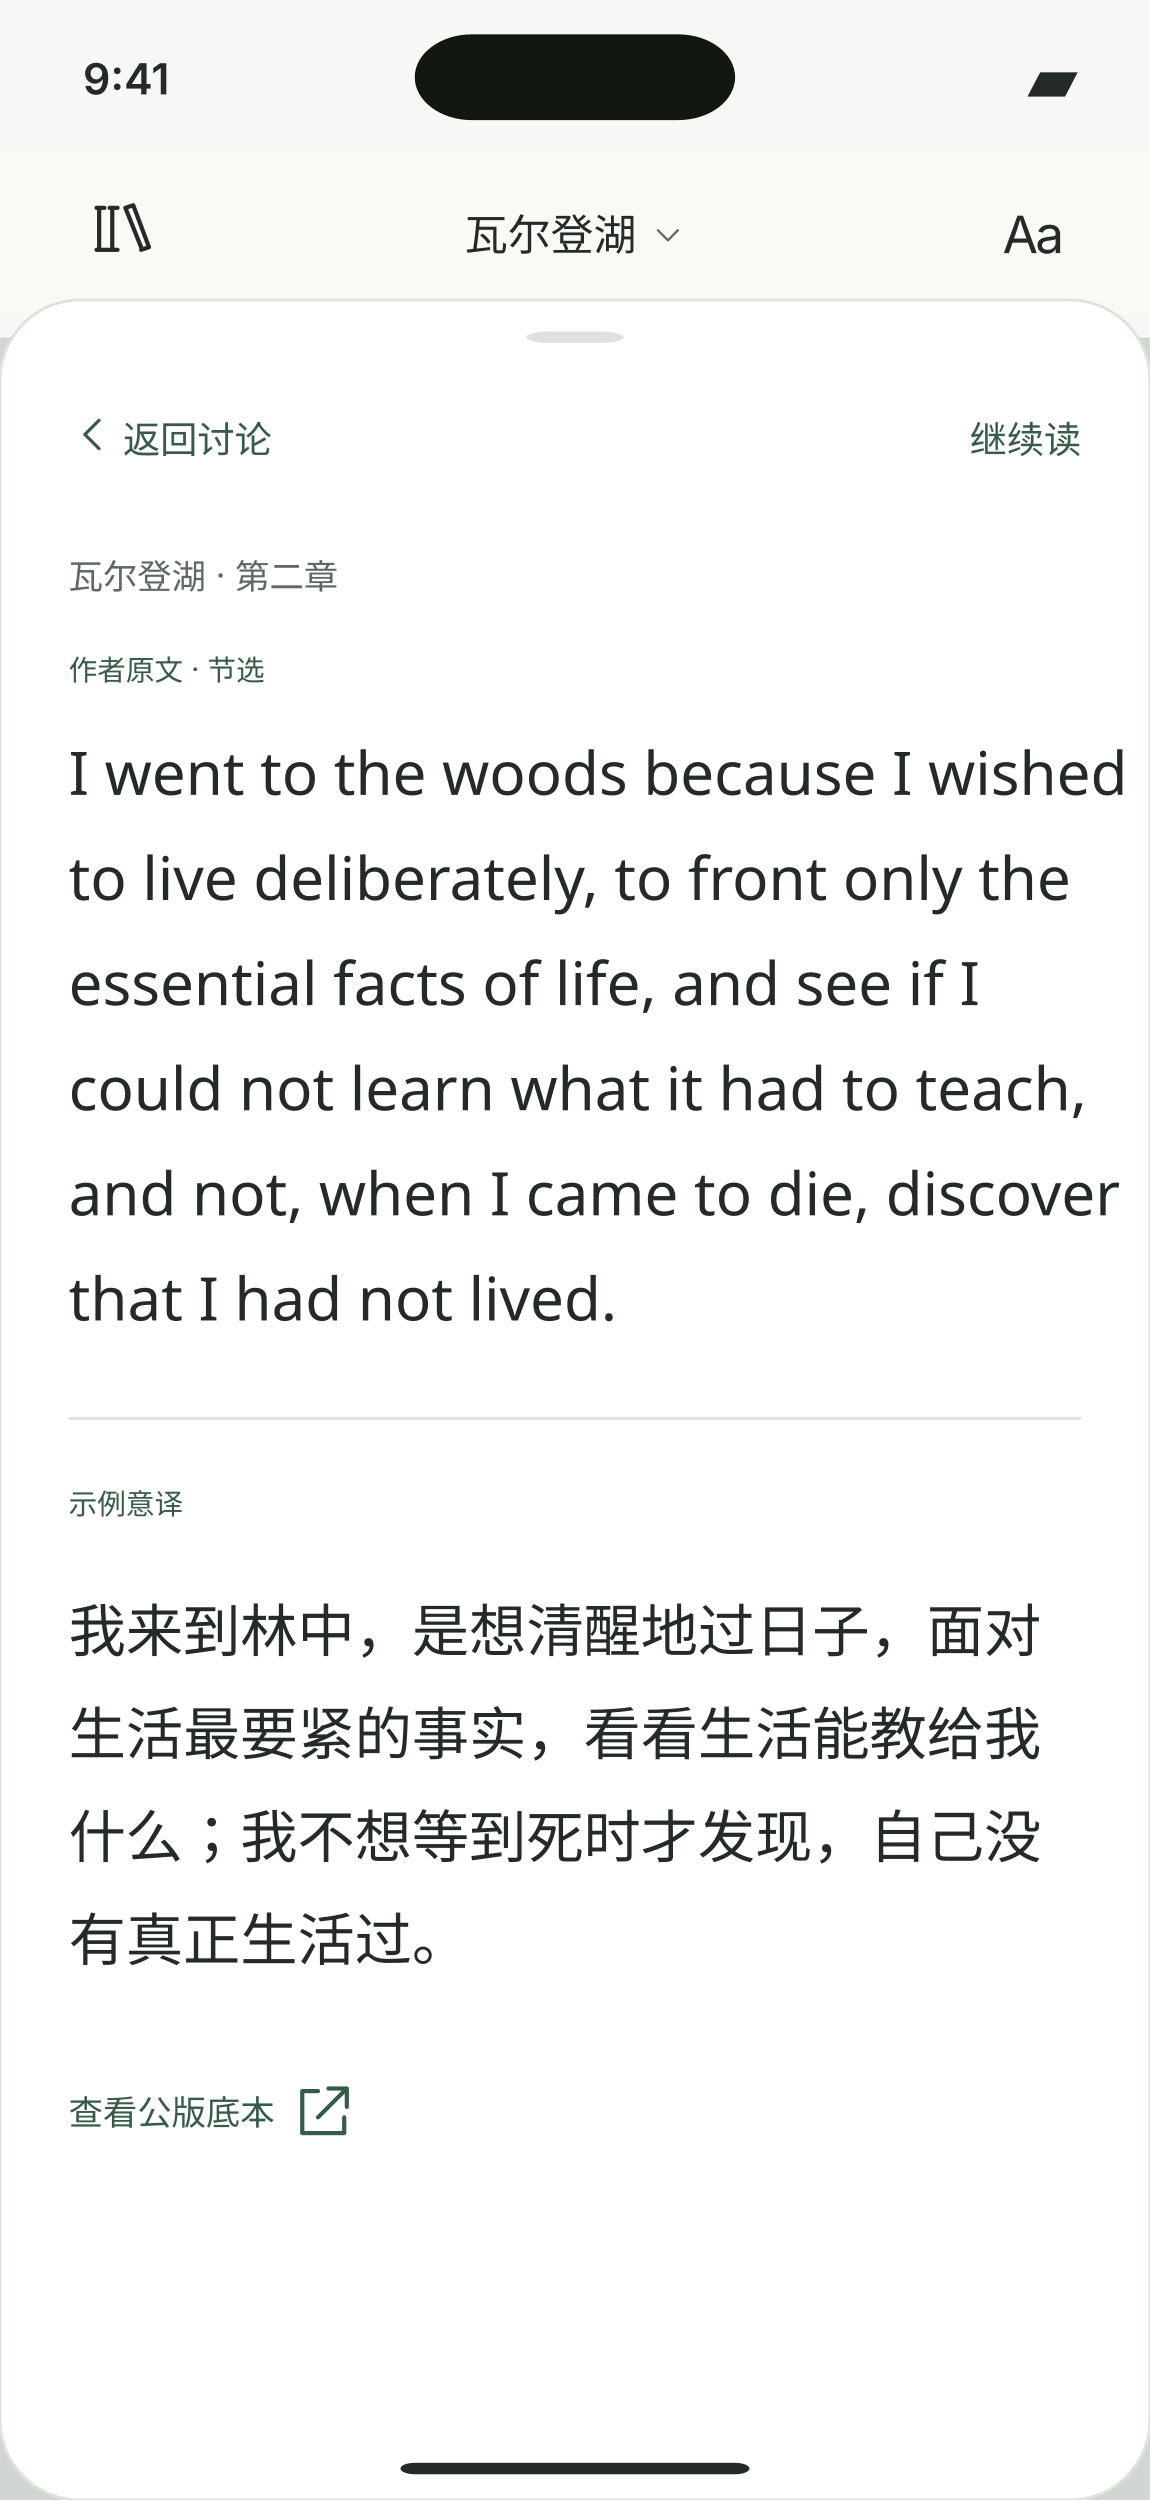
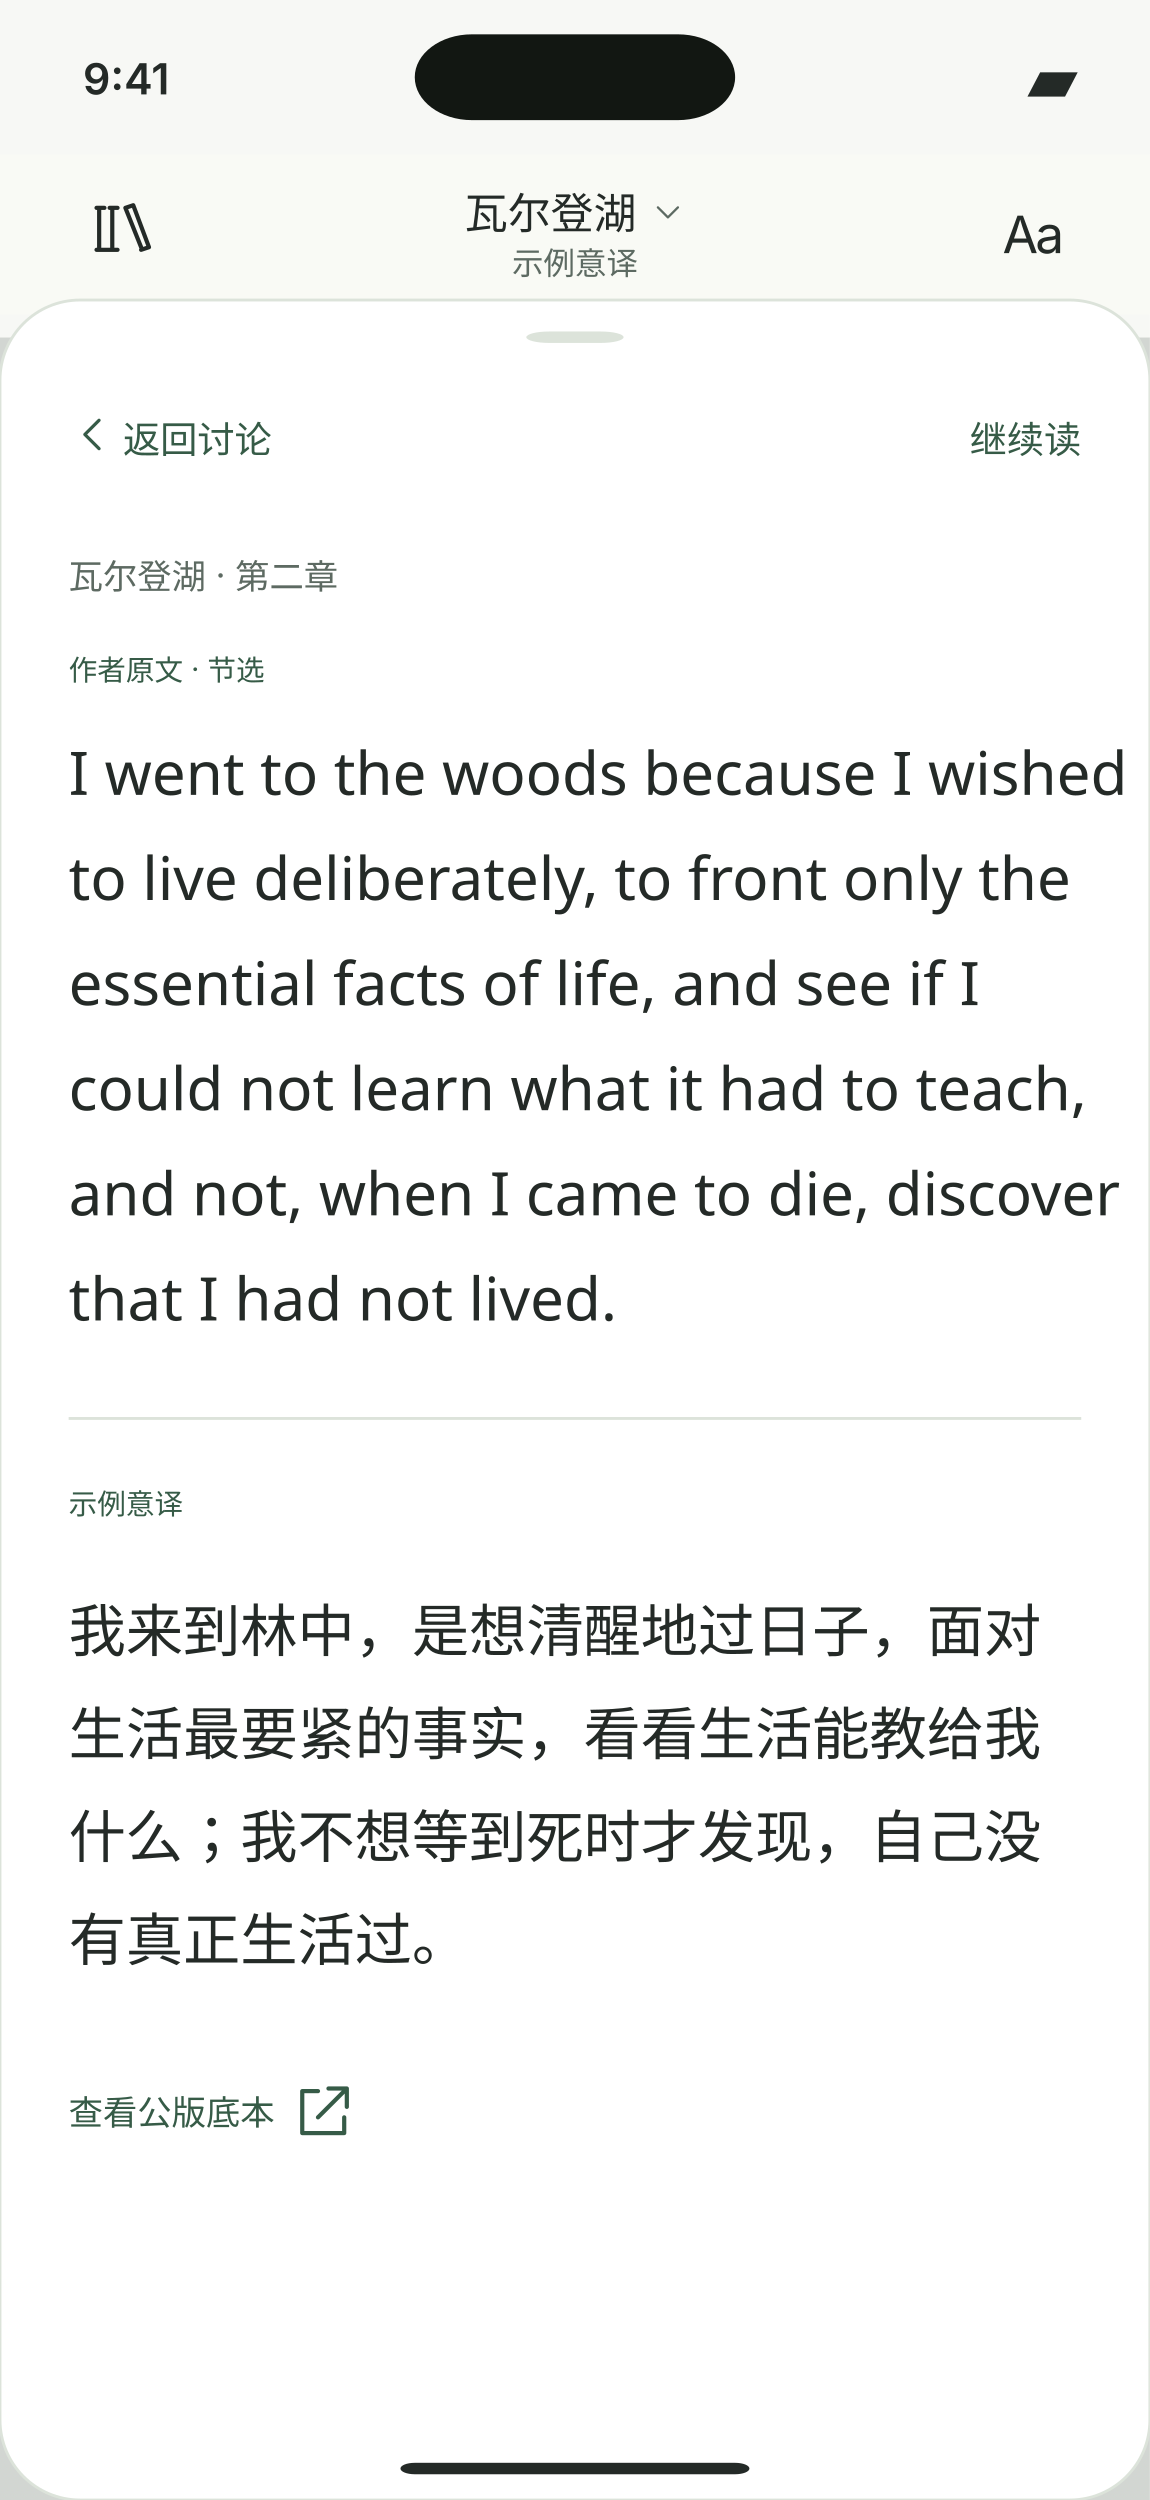
<svg xmlns="http://www.w3.org/2000/svg" width="402" height="874" viewBox="0 0 402 874">
  <defs>
    <clipPath id="clip1">
      <rect width="402" height="708.109" rx="0" />
    </clipPath>
    <clipPath id="clip2">
      <rect width="402" height="666.109" rx="0" />
    </clipPath>
    <clipPath id="clip3">
      <rect width="402" height="874" rx="0" />
    </clipPath>
  </defs>
  <g id="n1" aria-label="phone" transform="translate(0 0)" clip-path="url(#clip3)">
    <rect width="402" height="874" rx="0" fill="rgb(247, 248, 245)" />
    <g id="n2" aria-label="status-bar" transform="translate(0 0)">
      <rect width="402" height="54" rx="0" fill="rgb(247, 248, 245)" />
      <g id="n3" aria-label="SPAN" transform="translate(29 18)">
        <rect width="31.328" height="18" rx="0" fill="none" />
        <text x="0" y="15" fill="rgb(36, 42, 39)" font-family="-apple-system,sans-serif" font-weight="600" font-size="15" letter-spacing="0" xml:space="preserve">9:41</text>
      </g>
      <g id="n4" aria-label="island" transform="translate(145 12)">
        <rect width="112" height="30" rx="20" fill="rgb(18, 23, 18)" />
      </g>
      <g id="n5" aria-label="status-icons" transform="translate(359.1406 13.5)">
        <rect width="13.859" height="27" rx="0" fill="none" />
        <text x="0" y="22" fill="rgb(36, 42, 39)" font-family="-apple-system,sans-serif" font-weight="600" font-size="23" letter-spacing="0" xml:space="preserve">▰</text>
      </g>
    </g>
    <g id="n6" aria-label="阅读导航" transform="translate(0 54)">
      <rect width="402" height="56" rx="0" fill="rgba(249, 250, 245, 0.91)" />
      <g id="n7" aria-label="打开书房" transform="translate(20 6)">
        <rect width="44" height="44" rx="50" fill="none" />
        <g id="n8" aria-label="SPAN" transform="translate(11 9)">
          <rect width="22" height="26" rx="0" fill="none" />
          <g transform="translate(0 0)">
            <svg width="22" height="22" fill="none" stroke="rgb(36, 42, 39)" stroke-width="1.6" stroke-linecap="round" stroke-linejoin="round" style="color:rgb(36, 42, 39)" class="icon" viewBox="0 0 24 24" aria-hidden="true">
              <path d="M4 4v16M9 4v16M14 4l6 15M3 4h3M8 4h3M3 20h8M14 4l3-1 6 16-3 1" />
            </svg>
          </g>
        </g>
      </g>
-       <g id="n9" aria-label="contents-button" transform="translate(156.5 6)">
-         <rect width="89" height="44" rx="50" fill="none" />
-         <text x="6" y="27.5" fill="rgb(36, 42, 39)" font-family="-apple-system,sans-serif" font-weight="500" font-size="15" letter-spacing="0" xml:space="preserve">瓦尔登湖</text>
-         <g id="n10" aria-label="SPAN" transform="translate(71 13)">
-           <rect width="12" height="18" rx="0" fill="none" />
-           <g transform="translate(0 3)">
-             <svg width="12" height="12" fill="none" stroke="rgb(93, 106, 98)" stroke-width="1.6" stroke-linecap="round" stroke-linejoin="round" style="color:rgb(93, 106, 98)" class="icon" viewBox="0 0 24 24" aria-hidden="true">
-               <path d="m5 9 7 7 7-7" />
-             </svg>
-           </g>
-         </g>
-       </g>
-       <g id="n11" aria-label="排版设置" transform="translate(338 6)">
+       <g id="n9" aria-label="contents-button" transform="translate(145 6)">
+         <rect width="112" height="44" rx="14" fill="none" />
+         <g id="n10" aria-label="book-title-row" transform="translate(17.5 5)">
+           <rect width="77" height="19" rx="0" fill="none" />
+           <text x="0" y="15" fill="rgb(36, 42, 39)" font-family="-apple-system,sans-serif" font-weight="500" font-size="15" letter-spacing="0" xml:space="preserve">瓦尔登湖</text>
+           <g id="n11" aria-label="SPAN" transform="translate(65 0)">
+             <rect width="12" height="19" rx="0" fill="none" />
+             <g transform="translate(0 3)">
+               <svg width="12" height="12" fill="none" stroke="rgb(93, 106, 98)" stroke-width="1.6" stroke-linecap="round" stroke-linejoin="round" style="color:rgb(93, 106, 98)" class="icon" viewBox="0 0 24 24" aria-hidden="true">
+                 <path d="m5 9 7 7 7-7" />
+               </svg>
+             </g>
+           </g>
+         </g>
+         <g id="n12" aria-label="nav-version" transform="translate(34 25)">
+           <rect width="44" height="14" rx="0" fill="none" />
+           <text x="0" y="11" fill="rgb(93, 106, 98)" font-family="-apple-system,sans-serif" font-weight="400" font-size="11" letter-spacing="0" xml:space="preserve">示例意译</text>
+         </g>
+       </g>
+       <g id="n13" aria-label="排版设置" transform="translate(338 6)">
        <rect width="44" height="44" rx="50" fill="none" />
        <text x="12.484" y="28.5" fill="rgb(36, 42, 39)" font-family="-apple-system,sans-serif" font-weight="400" font-size="18" letter-spacing="-1" xml:space="preserve">Aa</text>
      </g>
    </g>
-     <g id="n12" aria-label="阅读正文" transform="translate(0 110)" clip-path="url(#clip1)">
+     <g id="n14" aria-label="阅读正文" transform="translate(0 110)" clip-path="url(#clip1)">
      <rect width="402" height="708.109" rx="0" fill="none" />
-       <g id="n13" aria-label="chapter-heading" transform="translate(26 -111)">
+       <g id="n15" aria-label="chapter-heading" transform="translate(26 -111)">
        <rect width="332" height="102.891" rx="0" fill="none" />
-         <g id="n14" aria-label="SPAN" transform="translate(0 4)">
+         <g id="n16" aria-label="SPAN" transform="translate(0 4)">
          <rect width="39" height="13" rx="0" fill="none" />
          <text x="0" y="11" fill="rgb(93, 106, 98)" font-family="-apple-system,sans-serif" font-weight="400" font-size="11" letter-spacing="2" xml:space="preserve">第二章</text>
        </g>
-         <g id="n15" aria-label="H1" transform="translate(0 32)">
+         <g id="n17" aria-label="H1" transform="translate(0 32)">
          <rect width="332" height="45.891" rx="0" fill="none" />
          <text x="0" y="34" fill="rgb(36, 42, 39)" font-family="Songti SC,sans-serif" font-weight="500" font-size="34" letter-spacing="1" xml:space="preserve">我为何生活</text>
        </g>
-         <g id="n16" aria-label="version-label" transform="translate(0 86.89062)">
+         <g id="n18" aria-label="version-label" transform="translate(0 86.89062)">
          <rect width="332" height="16" rx="0" fill="none" />
          <text x="0" y="12" fill="rgb(93, 106, 98)" font-family="-apple-system,sans-serif" font-weight="400" font-size="11" letter-spacing="0" xml:space="preserve">示例意译</text>
        </g>
      </g>
-       <g id="n17" aria-label="prose" transform="translate(26 23.89062)">
+       <g id="n19" aria-label="prose" transform="translate(26 23.89062)">
        <rect width="332" height="672" rx="0" fill="none" />
-         <g id="n18" aria-label="walden-2-001" transform="translate(0 0)">
+         <g id="n20" aria-label="walden-2-001" transform="translate(0 0)">
          <rect width="332" height="228.75" rx="0" fill="none" />
-           <g id="n19" aria-label="resume-mark" transform="translate(0 0)">
+           <g id="n21" aria-label="resume-mark" transform="translate(0 0)">
            <rect width="332" height="16.5" rx="0" fill="none" />
            <text x="0" y="10" fill="rgb(54, 91, 71)" font-family="-apple-system,sans-serif" font-weight="400" font-size="11" letter-spacing="0.15" xml:space="preserve">上次读到这里</text>
          </g>
-           <g id="n20" aria-label="passage-text" transform="translate(0 32.5)">
+           <g id="n22" aria-label="passage-text" transform="translate(0 32.5)">
            <rect width="310.109" height="191" rx="0" fill="none" />
            <text x="0" y="23" fill="rgb(36, 42, 39)" font-family="Songti SC,sans-serif" font-weight="400" font-size="22" letter-spacing="0.15" xml:space="preserve">我来到林中，是想清醒地过日</text>
            <text x="0" y="63.25" fill="rgb(36, 42, 39)" font-family="Songti SC,sans-serif" font-weight="400" font-size="22" letter-spacing="0.15" xml:space="preserve">子，面对生活最要紧的事实，看</text>
            <text x="0" y="103.5" fill="rgb(36, 42, 39)" font-family="Songti SC,sans-serif" font-weight="400" font-size="22" letter-spacing="0.15" xml:space="preserve">看生活能教给我什么；我不想等</text>
            <text x="0" y="143.75" fill="rgb(36, 42, 39)" font-family="Songti SC,sans-serif" font-weight="400" font-size="22" letter-spacing="0.15" xml:space="preserve">到死时才发现，自己没有真正生</text>
            <text x="0" y="184" fill="rgb(36, 42, 39)" font-family="Songti SC,sans-serif" font-weight="400" font-size="22" letter-spacing="0.15" xml:space="preserve">活过。</text>
          </g>
-           <g id="n21" aria-label="选择这一段" transform="translate(332 5)">
-             <rect width="44" height="44" rx="0" fill="none" />
-             <text x="15.969" y="26" fill="rgb(54, 91, 71)" font-family="-apple-system,sans-serif" font-weight="400" font-size="20" letter-spacing="0" xml:space="preserve">⌜</text>
-           </g>
-         </g>
-         <g id="n22" aria-label="walden-2-002" transform="translate(0 255.75)">
+           <g id="n23" aria-label="选择这一段" transform="translate(332 5)">
+             <rect width="44" height="44" rx="0" fill="none" />
+             <text x="15.969" y="26" fill="rgb(54, 91, 71)" font-family="-apple-system,sans-serif" font-weight="400" font-size="20" letter-spacing="0" xml:space="preserve">⌜</text>
+           </g>
+         </g>
+         <g id="n24" aria-label="walden-2-002" transform="translate(0 255.75)">
          <rect width="332" height="161" rx="0" fill="none" />
-           <g id="n23" aria-label="passage-text" transform="translate(0 5)">
+           <g id="n25" aria-label="passage-text" transform="translate(0 5)">
            <rect width="310.109" height="150.75" rx="0" fill="none" />
            <text x="0" y="23" fill="rgb(36, 42, 39)" font-family="Songti SC,sans-serif" font-weight="400" font-size="22" letter-spacing="0.15" xml:space="preserve">日子这样珍贵，我不愿把它过成</text>
            <text x="0" y="63.25" fill="rgb(36, 42, 39)" font-family="Songti SC,sans-serif" font-weight="400" font-size="22" letter-spacing="0.15" xml:space="preserve">并非生活的样子；只要还没有到</text>
            <text x="0" y="103.5" fill="rgb(36, 42, 39)" font-family="Songti SC,sans-serif" font-weight="400" font-size="22" letter-spacing="0.15" xml:space="preserve">非如此不可的时候，我也不想认</text>
            <text x="0" y="143.75" fill="rgb(36, 42, 39)" font-family="Songti SC,sans-serif" font-weight="400" font-size="22" letter-spacing="0.15" xml:space="preserve">命。</text>
          </g>
-           <g id="n24" aria-label="选择这一段" transform="translate(332 5)">
-             <rect width="44" height="44" rx="0" fill="none" />
-             <text x="15.969" y="26" fill="rgb(54, 91, 71)" font-family="-apple-system,sans-serif" font-weight="400" font-size="20" letter-spacing="0" xml:space="preserve">⌜</text>
-           </g>
-         </g>
-         <g id="n25" aria-label="walden-2-003" transform="translate(0 443.75)">
+           <g id="n26" aria-label="选择这一段" transform="translate(332 5)">
+             <rect width="44" height="44" rx="0" fill="none" />
+             <text x="15.969" y="26" fill="rgb(54, 91, 71)" font-family="-apple-system,sans-serif" font-weight="400" font-size="20" letter-spacing="0" xml:space="preserve">⌜</text>
+           </g>
+         </g>
+         <g id="n27" aria-label="walden-2-003" transform="translate(0 443.75)">
          <rect width="332" height="120.75" rx="0" fill="none" />
-           <g id="n26" aria-label="passage-text" transform="translate(0 5)">
+           <g id="n28" aria-label="passage-text" transform="translate(0 5)">
            <rect width="310.109" height="110.5" rx="0" fill="none" />
            <text x="0" y="23" fill="rgb(36, 42, 39)" font-family="Songti SC,sans-serif" font-weight="400" font-size="22" letter-spacing="0.15" xml:space="preserve">我想把生活过深，尝尽它的滋</text>
            <text x="0" y="63.25" fill="rgb(36, 42, 39)" font-family="Songti SC,sans-serif" font-weight="400" font-size="22" letter-spacing="0.15" xml:space="preserve">味；用结实、简朴的日子，赶走</text>
            <text x="0" y="103.5" fill="rgb(36, 42, 39)" font-family="Songti SC,sans-serif" font-weight="400" font-size="22" letter-spacing="0.15" xml:space="preserve">那些算不上生活的东西。</text>
          </g>
-           <g id="n27" aria-label="选择这一段" transform="translate(332 5)">
-             <rect width="44" height="44" rx="0" fill="none" />
-             <text x="15.969" y="26" fill="rgb(54, 91, 71)" font-family="-apple-system,sans-serif" font-weight="400" font-size="20" letter-spacing="0" xml:space="preserve">⌜</text>
-           </g>
-         </g>
-         <g id="n28" aria-label="walden-2-004" transform="translate(0 591.5)">
+           <g id="n29" aria-label="选择这一段" transform="translate(332 5)">
+             <rect width="44" height="44" rx="0" fill="none" />
+             <text x="15.969" y="26" fill="rgb(54, 91, 71)" font-family="-apple-system,sans-serif" font-weight="400" font-size="20" letter-spacing="0" xml:space="preserve">⌜</text>
+           </g>
+         </g>
+         <g id="n30" aria-label="walden-2-004" transform="translate(0 591.5)">
          <rect width="332" height="80.5" rx="0" fill="none" />
-           <g id="n29" aria-label="passage-text" transform="translate(0 5)">
+           <g id="n31" aria-label="passage-text" transform="translate(0 5)">
            <rect width="287.953" height="70.25" rx="0" fill="none" />
            <text x="0" y="23" fill="rgb(36, 42, 39)" font-family="Songti SC,sans-serif" font-weight="400" font-size="22" letter-spacing="0.15" xml:space="preserve">日子就在种种琐事里一点点消</text>
            <text x="0" y="63.25" fill="rgb(36, 42, 39)" font-family="Songti SC,sans-serif" font-weight="400" font-size="22" letter-spacing="0.15" xml:space="preserve">磨。</text>
          </g>
-           <g id="n30" aria-label="选择这一段" transform="translate(332 5)">
-             <rect width="44" height="44" rx="0" fill="none" />
-             <text x="15.969" y="26" fill="rgb(54, 91, 71)" font-family="-apple-system,sans-serif" font-weight="400" font-size="20" letter-spacing="0" xml:space="preserve">⌜</text>
-           </g>
-         </g>
-       </g>
-       <g id="n31" aria-label="chapter-end" transform="translate(26 722.8906)">
+           <g id="n32" aria-label="选择这一段" transform="translate(332 5)">
+             <rect width="44" height="44" rx="0" fill="none" />
+             <text x="15.969" y="26" fill="rgb(54, 91, 71)" font-family="-apple-system,sans-serif" font-weight="400" font-size="20" letter-spacing="0" xml:space="preserve">⌜</text>
+           </g>
+         </g>
+       </g>
+       <g id="n33" aria-label="chapter-end" transform="translate(26 722.8906)">
        <rect width="118" height="47" rx="0" fill="none" />
        <text x="0" y="28" fill="rgb(93, 106, 98)" font-family="-apple-system,sans-serif" font-weight="400" font-size="12" letter-spacing="0" xml:space="preserve">回到这一章的开头</text>
-         <g id="n32" aria-label="SPAN" transform="translate(104 15)">
+         <g id="n34" aria-label="SPAN" transform="translate(104 15)">
          <rect width="14" height="17" rx="0" fill="none" />
          <g transform="translate(0 0)">
            <svg width="14" height="14" fill="none" stroke="rgb(93, 106, 98)" stroke-width="1.6" stroke-linecap="round" stroke-linejoin="round" style="color:rgb(93, 106, 98)" class="icon" viewBox="0 0 24 24" aria-hidden="true">
              <path d="M12 19V5m-6 6 6-6 6 6" />
            </svg>
          </g>
        </g>
      </g>
    </g>
-     <g id="n33" aria-label="reading-dock" transform="translate(20 773)">
+     <g id="n35" aria-label="reading-dock" transform="translate(20 773)">
      <rect width="362" height="64" rx="24" fill="rgba(249, 250, 245, 0.91)" stroke="rgb(220, 227, 218)" stroke-width="1" />
-       <g id="n34" aria-label="progress-button" transform="translate(13 8)">
+       <g id="n36" aria-label="progress-button" transform="translate(13 8)">
        <rect width="68" height="48" rx="16" fill="none" />
-         <g id="n35" aria-label="SPAN" transform="translate(8 6)">
+         <g id="n37" aria-label="SPAN" transform="translate(8 6)">
          <rect width="52" height="16" rx="0" fill="none" />
          <text x="0" y="12" fill="rgb(93, 106, 98)" font-family="-apple-system,sans-serif" font-weight="400" font-size="11" letter-spacing="0" xml:space="preserve">第二章</text>
        </g>
-         <g id="n36" aria-label="dock-location" transform="translate(8 24)">
+         <g id="n38" aria-label="dock-location" transform="translate(8 24)">
          <rect width="52" height="18" rx="0" fill="none" />
          <text x="0" y="14" fill="rgb(36, 42, 39)" font-family="-apple-system,sans-serif" font-weight="400" font-size="13" letter-spacing="0" xml:space="preserve">林中生活</text>
        </g>
      </g>
-       <g id="n37" aria-label="dock-divider" transform="translate(163.5 20)">
+       <g id="n39" aria-label="dock-divider" transform="translate(163.5 20)">
        <rect width="1" height="24" rx="0" fill="rgb(220, 227, 218)" />
      </g>
-       <g id="n38" aria-label="companion-button" transform="translate(247 8)">
+       <g id="n40" aria-label="companion-button" transform="translate(247 8)">
        <rect width="102" height="48" rx="16" fill="none" />
-         <g id="n39" aria-label="SPAN" transform="translate(8 11.5)">
+         <g id="n41" aria-label="SPAN" transform="translate(8 11.5)">
          <rect width="22" height="25" rx="0" fill="none" />
          <g transform="translate(0 0)">
            <svg width="22" height="22" fill="none" stroke="rgb(54, 91, 71)" stroke-width="1.6" stroke-linecap="round" stroke-linejoin="round" style="color:rgb(54, 91, 71)" class="icon" viewBox="0 0 24 24" aria-hidden="true">
              <path d="M20 11a8 8 0 0 1-8 8H5l-4 3 1.6-6A8 8 0 1 1 20 11Z" />
              <path d="M6 10h8M6 14h5" />
            </svg>
          </g>
        </g>
-         <text x="38" y="29" fill="rgb(54, 91, 71)" font-family="-apple-system,sans-serif" font-weight="400" font-size="14" letter-spacing="0" xml:space="preserve">读到这里</text>
-       </g>
-     </g>
-     <g id="n40" aria-label="sheet-scrim" transform="translate(0 118)">
+         <g id="n42" aria-label="companion-label" transform="translate(38 14)">
+           <rect width="56" height="20" rx="0" fill="none" />
+           <text x="0" y="15" fill="rgb(54, 91, 71)" font-family="-apple-system,sans-serif" font-weight="400" font-size="14" letter-spacing="0" xml:space="preserve">读到这里</text>
+         </g>
+       </g>
+     </g>
+     <g id="n43" aria-label="sheet-scrim" transform="translate(0 118)">
      <rect width="402" height="756" rx="0" fill="rgba(18, 32, 25, 0.157)" />
    </g>
-     <g id="n41" aria-label="阅读辅助" transform="translate(0 104.8906)">
+     <g id="n44" aria-label="阅读辅助" transform="translate(0 104.8906)">
      <rect width="402" height="769.109" rx="28" fill="rgb(255, 255, 255)" stroke="rgb(220, 227, 218)" stroke-width="1" />
-       <g id="n42" aria-label="展开或收起面板" transform="translate(159 -9)">
+       <g id="n45" aria-label="展开或收起面板" transform="translate(159 -9)">
        <rect width="84" height="44" rx="32" fill="none" />
-         <g id="n43" aria-label="SPAN" transform="translate(25 20)">
+         <g id="n46" aria-label="SPAN" transform="translate(25 20)">
          <rect width="34" height="4" rx="8" fill="rgb(220, 227, 218)" />
        </g>
      </g>
-       <g id="n44" aria-label="sheet-header" transform="translate(0 25)">
+       <g id="n47" aria-label="sheet-header" transform="translate(0 25)">
        <rect width="402" height="47" rx="0" fill="none" />
-         <g id="n45" aria-label="sheet-back" transform="translate(24 1.5)">
+         <g id="n48" aria-label="sheet-back" transform="translate(24 1.5)">
          <rect width="71" height="44" rx="0" fill="none" />
-           <g id="n46" aria-label="SPAN" transform="translate(0 12)">
+           <g id="n49" aria-label="SPAN" transform="translate(0 12)">
            <rect width="17" height="20" rx="0" fill="none" />
            <g transform="translate(0 0)">
              <svg width="17" height="17" fill="none" stroke="rgb(54, 91, 71)" stroke-width="1.6" stroke-linecap="round" stroke-linejoin="round" style="color:rgb(54, 91, 71)" class="icon" viewBox="0 0 24 24" aria-hidden="true">
                <path d="m15 5-7 7 7 7" />
              </svg>
            </g>
          </g>
-           <g id="n47" aria-label="SPAN" transform="translate(19 13)">
+           <g id="n50" aria-label="SPAN" transform="translate(19 13)">
            <rect width="52" height="18" rx="0" fill="none" />
            <text x="0" y="14" fill="rgb(54, 91, 71)" font-family="-apple-system,sans-serif" font-weight="400" font-size="13" letter-spacing="0" xml:space="preserve">返回讨论</text>
          </g>
        </g>
-         <g id="n48" aria-label="sheet-done" transform="translate(327 1.5)">
+         <g id="n51" aria-label="sheet-done" transform="translate(327 1.5)">
          <rect width="51" height="44" rx="0" fill="none" />
          <text x="12" y="27" fill="rgb(54, 91, 71)" font-family="-apple-system,sans-serif" font-weight="400" font-size="13" letter-spacing="0" xml:space="preserve">继续读</text>
        </g>
      </g>
-       <g id="n49" aria-label="sheet-body" transform="translate(0 72)" clip-path="url(#clip2)">
+       <g id="n52" aria-label="sheet-body" transform="translate(0 72)" clip-path="url(#clip2)">
        <rect width="402" height="666.109" rx="0" fill="none" />
-         <g id="n50" aria-label="quote-title" transform="translate(24 16)">
+         <g id="n53" aria-label="quote-title" transform="translate(24 16)">
          <rect width="354" height="17" rx="0" fill="none" />
          <text x="0" y="13" fill="rgb(93, 106, 98)" font-family="-apple-system,sans-serif" font-weight="400" font-size="12" letter-spacing="0" xml:space="preserve">瓦尔登湖 · 第二章</text>
        </g>
-         <g id="n51" aria-label="record-kind" transform="translate(24 50)">
+         <g id="n54" aria-label="record-kind" transform="translate(24 50)">
          <rect width="354" height="14" rx="0" fill="none" />
          <text x="0" y="11" fill="rgb(54, 91, 71)" font-family="-apple-system,sans-serif" font-weight="400" font-size="10" letter-spacing="0" xml:space="preserve">作者原文 · 节选</text>
        </g>
-         <g id="n52" aria-label="citation-original" transform="translate(24 76)">
+         <g id="n55" aria-label="citation-original" transform="translate(24 76)">
          <rect width="354" height="220.5" rx="0" fill="none" />
          <text x="0" y="25" fill="rgb(36, 42, 39)" font-family="Georgia,sans-serif" font-weight="400" font-size="21" letter-spacing="0" xml:space="preserve">I went to the woods because I wished </text>
          <text x="0" y="61.75" fill="rgb(36, 42, 39)" font-family="Georgia,sans-serif" font-weight="400" font-size="21" letter-spacing="0" xml:space="preserve">to live deliberately, to front only the </text>
          <text x="0" y="98.5" fill="rgb(36, 42, 39)" font-family="Georgia,sans-serif" font-weight="400" font-size="21" letter-spacing="0" xml:space="preserve">essential facts of life, and see if I </text>
          <text x="0" y="135.25" fill="rgb(36, 42, 39)" font-family="Georgia,sans-serif" font-weight="400" font-size="21" letter-spacing="0" xml:space="preserve">could not learn what it had to teach, </text>
          <text x="0" y="172" fill="rgb(36, 42, 39)" font-family="Georgia,sans-serif" font-weight="400" font-size="21" letter-spacing="0" xml:space="preserve">and not, when I came to die, discover </text>
          <text x="0" y="208.75" fill="rgb(36, 42, 39)" font-family="Georgia,sans-serif" font-weight="400" font-size="21" letter-spacing="0" xml:space="preserve">that I had not lived.</text>
        </g>
-         <g id="n53" aria-label="quiet-rule" transform="translate(24 318.5)">
+         <g id="n56" aria-label="quiet-rule" transform="translate(24 318.5)">
          <rect width="354" height="1" rx="0" fill="rgb(220, 227, 218)" />
        </g>
-         <g id="n54" aria-label="record-kind" transform="translate(24 341.5)">
+         <g id="n57" aria-label="record-kind" transform="translate(24 341.5)">
          <rect width="354" height="14" rx="0" fill="none" />
          <text x="0" y="11" fill="rgb(54, 91, 71)" font-family="-apple-system,sans-serif" font-weight="400" font-size="10" letter-spacing="0" xml:space="preserve">示例意译</text>
        </g>
-         <g id="n55" aria-label="citation-translation" transform="translate(24 375.5)">
+         <g id="n58" aria-label="citation-translation" transform="translate(24 375.5)">
          <rect width="354" height="144" rx="0" fill="none" />
          <text x="0" y="25" fill="rgb(36, 42, 39)" font-family="Songti SC,sans-serif" font-weight="400" font-size="20" letter-spacing="0" xml:space="preserve">我来到林中，是想清醒地过日子，面对</text>
          <text x="0" y="61" fill="rgb(36, 42, 39)" font-family="Songti SC,sans-serif" font-weight="400" font-size="20" letter-spacing="0" xml:space="preserve">生活最要紧的事实，看看生活能教给我</text>
          <text x="0" y="97" fill="rgb(36, 42, 39)" font-family="Songti SC,sans-serif" font-weight="400" font-size="20" letter-spacing="0" xml:space="preserve">什么；我不想等到死时才发现，自己没</text>
          <text x="0" y="133" fill="rgb(36, 42, 39)" font-family="Songti SC,sans-serif" font-weight="400" font-size="20" letter-spacing="0" xml:space="preserve">有真正生活过。</text>
        </g>
-         <g id="n56" aria-label="source-external" transform="translate(24 539.5)">
+         <g id="n59" aria-label="source-external" transform="translate(24 539.5)">
          <rect width="100" height="44" rx="0" fill="none" />
          <text x="0" y="26.5" fill="rgb(54, 91, 71)" font-family="-apple-system,sans-serif" font-weight="400" font-size="12" letter-spacing="0" xml:space="preserve">查看公版底本</text>
          <g transform="translate(78 11)">
            <svg width="22" height="22" fill="none" stroke="rgb(54, 91, 71)" stroke-width="1.6" stroke-linecap="round" stroke-linejoin="round" style="color:rgb(54, 91, 71)" class="icon" viewBox="0 0 24 24" aria-hidden="true">
              <path d="M14 3h7v7m0-7L10 14M10 4H4v16h16v-6" />
            </svg>
          </g>
        </g>
      </g>
    </g>
-     <g id="n57" aria-label="home-indicator" transform="translate(140 861)">
+     <g id="n60" aria-label="home-indicator" transform="translate(140 861)">
      <rect width="122" height="4" rx="5" fill="rgb(36, 42, 39)" />
    </g>
  </g>
</svg>
